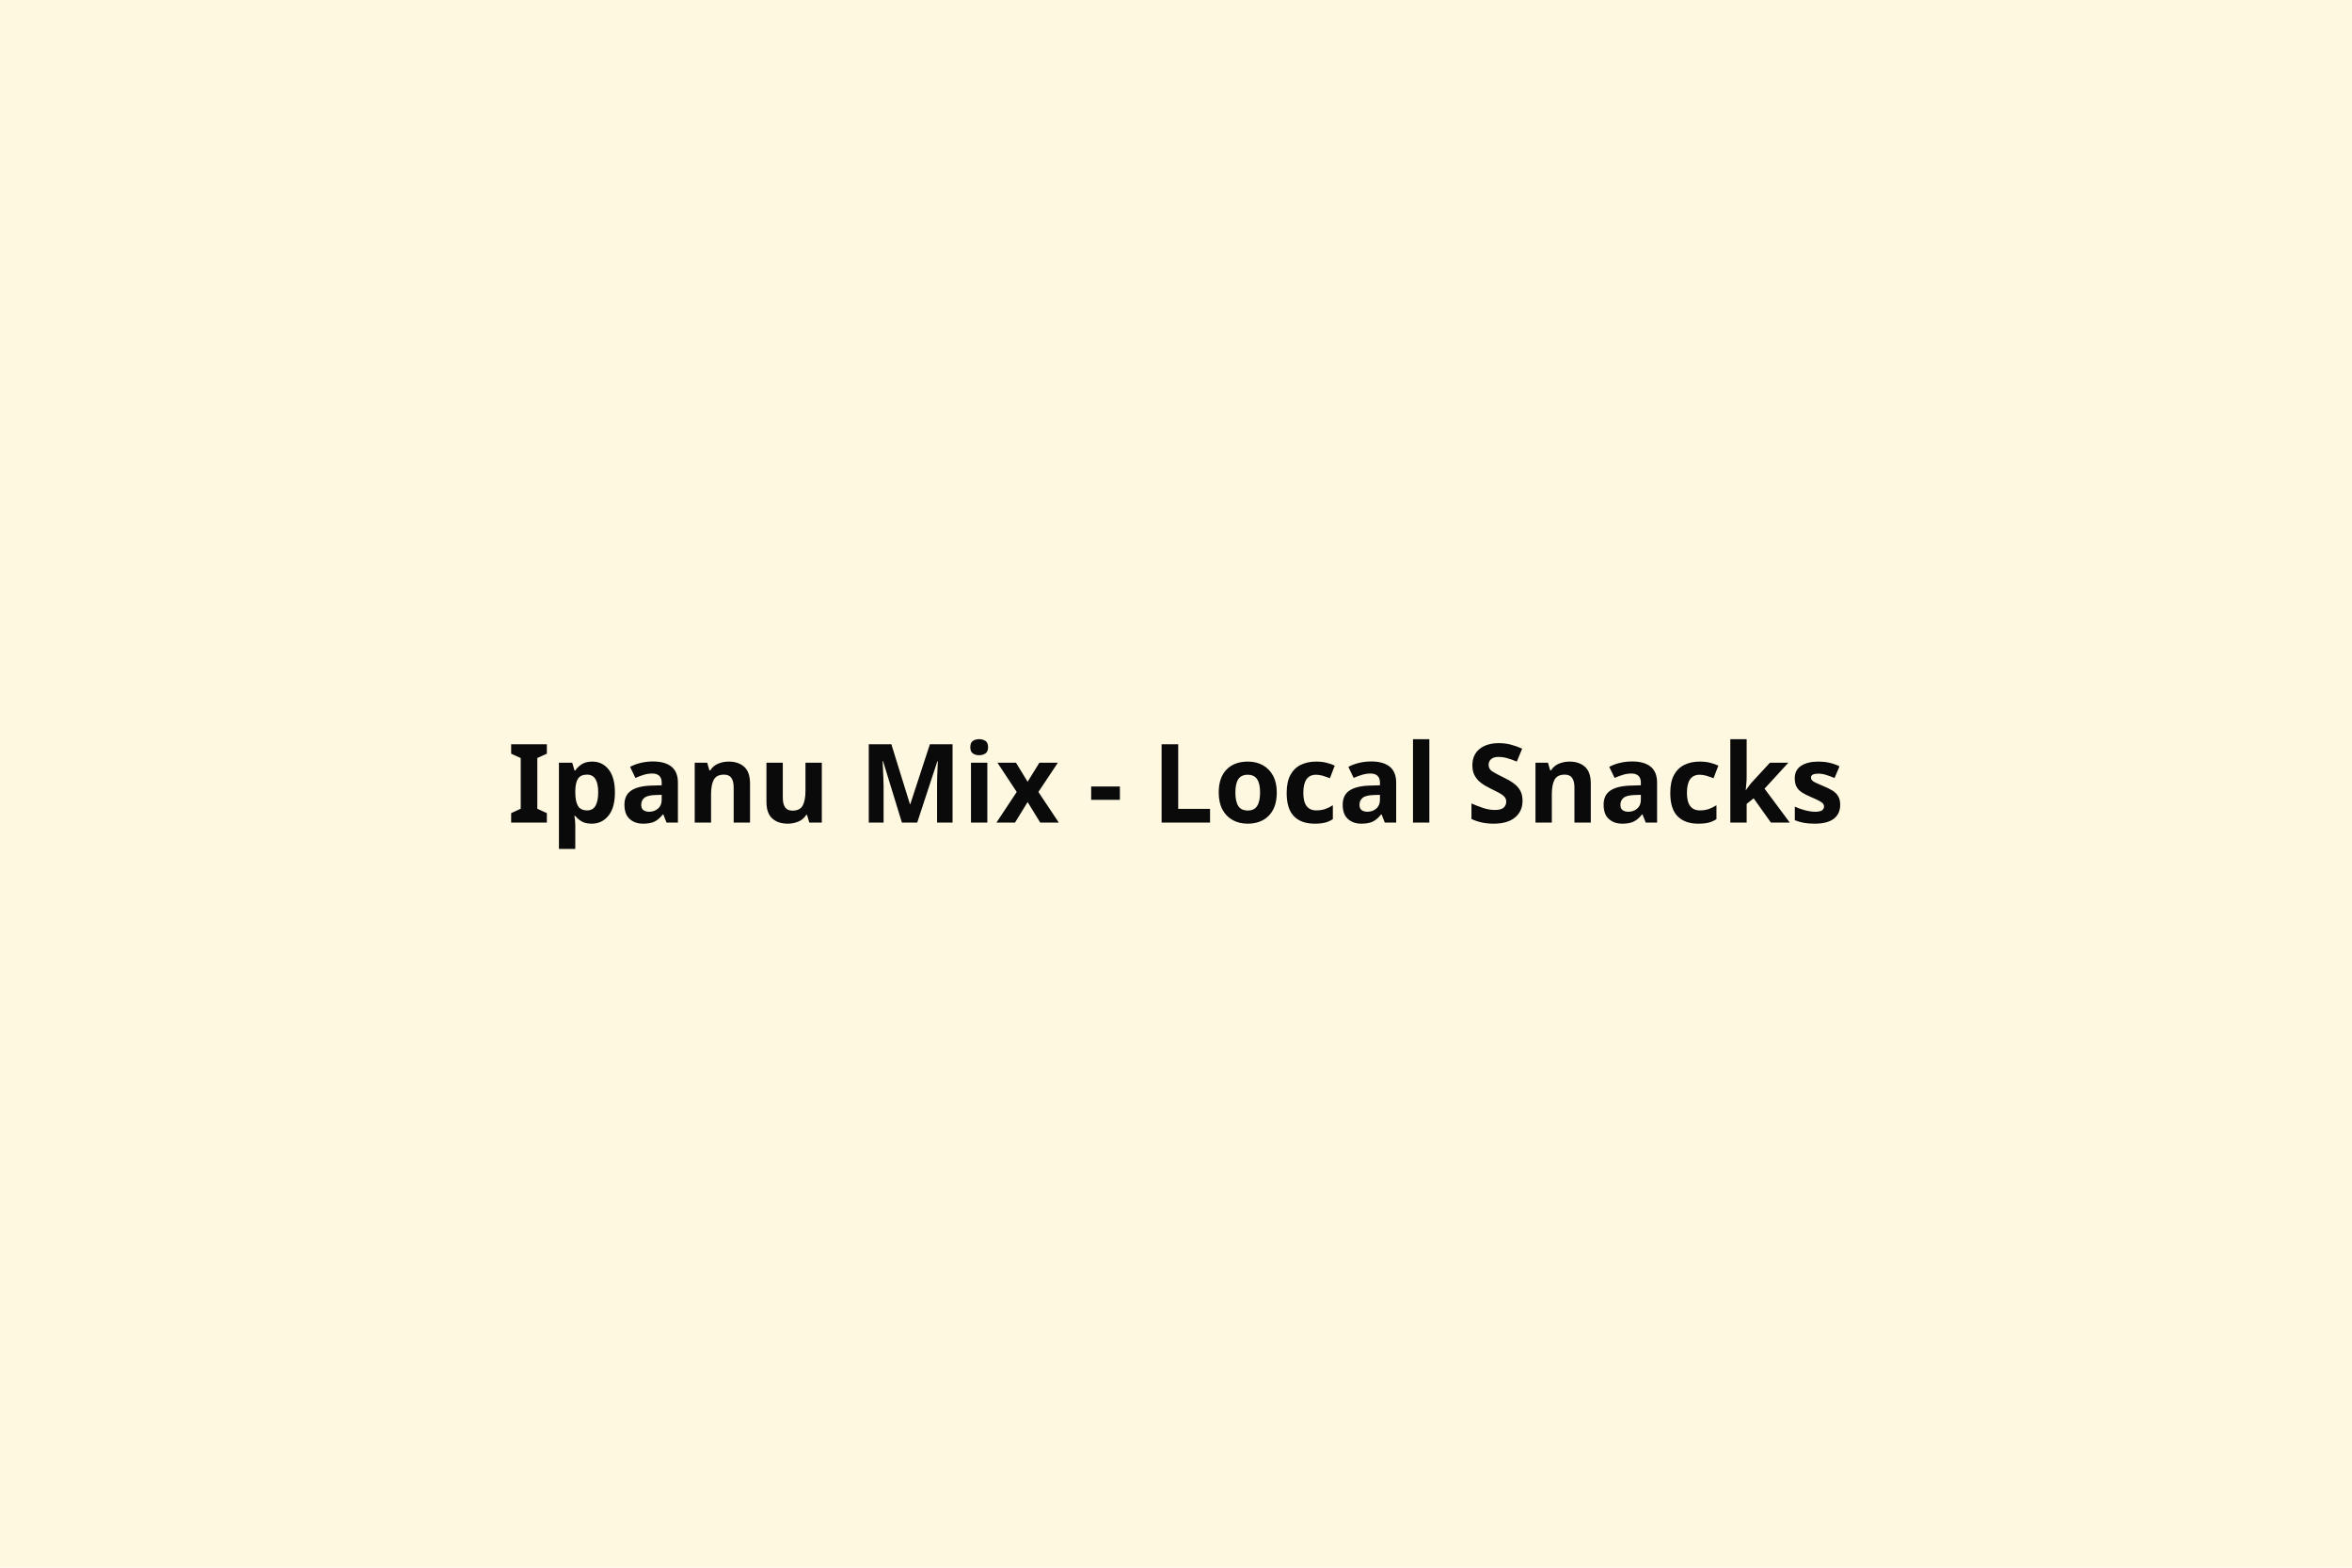
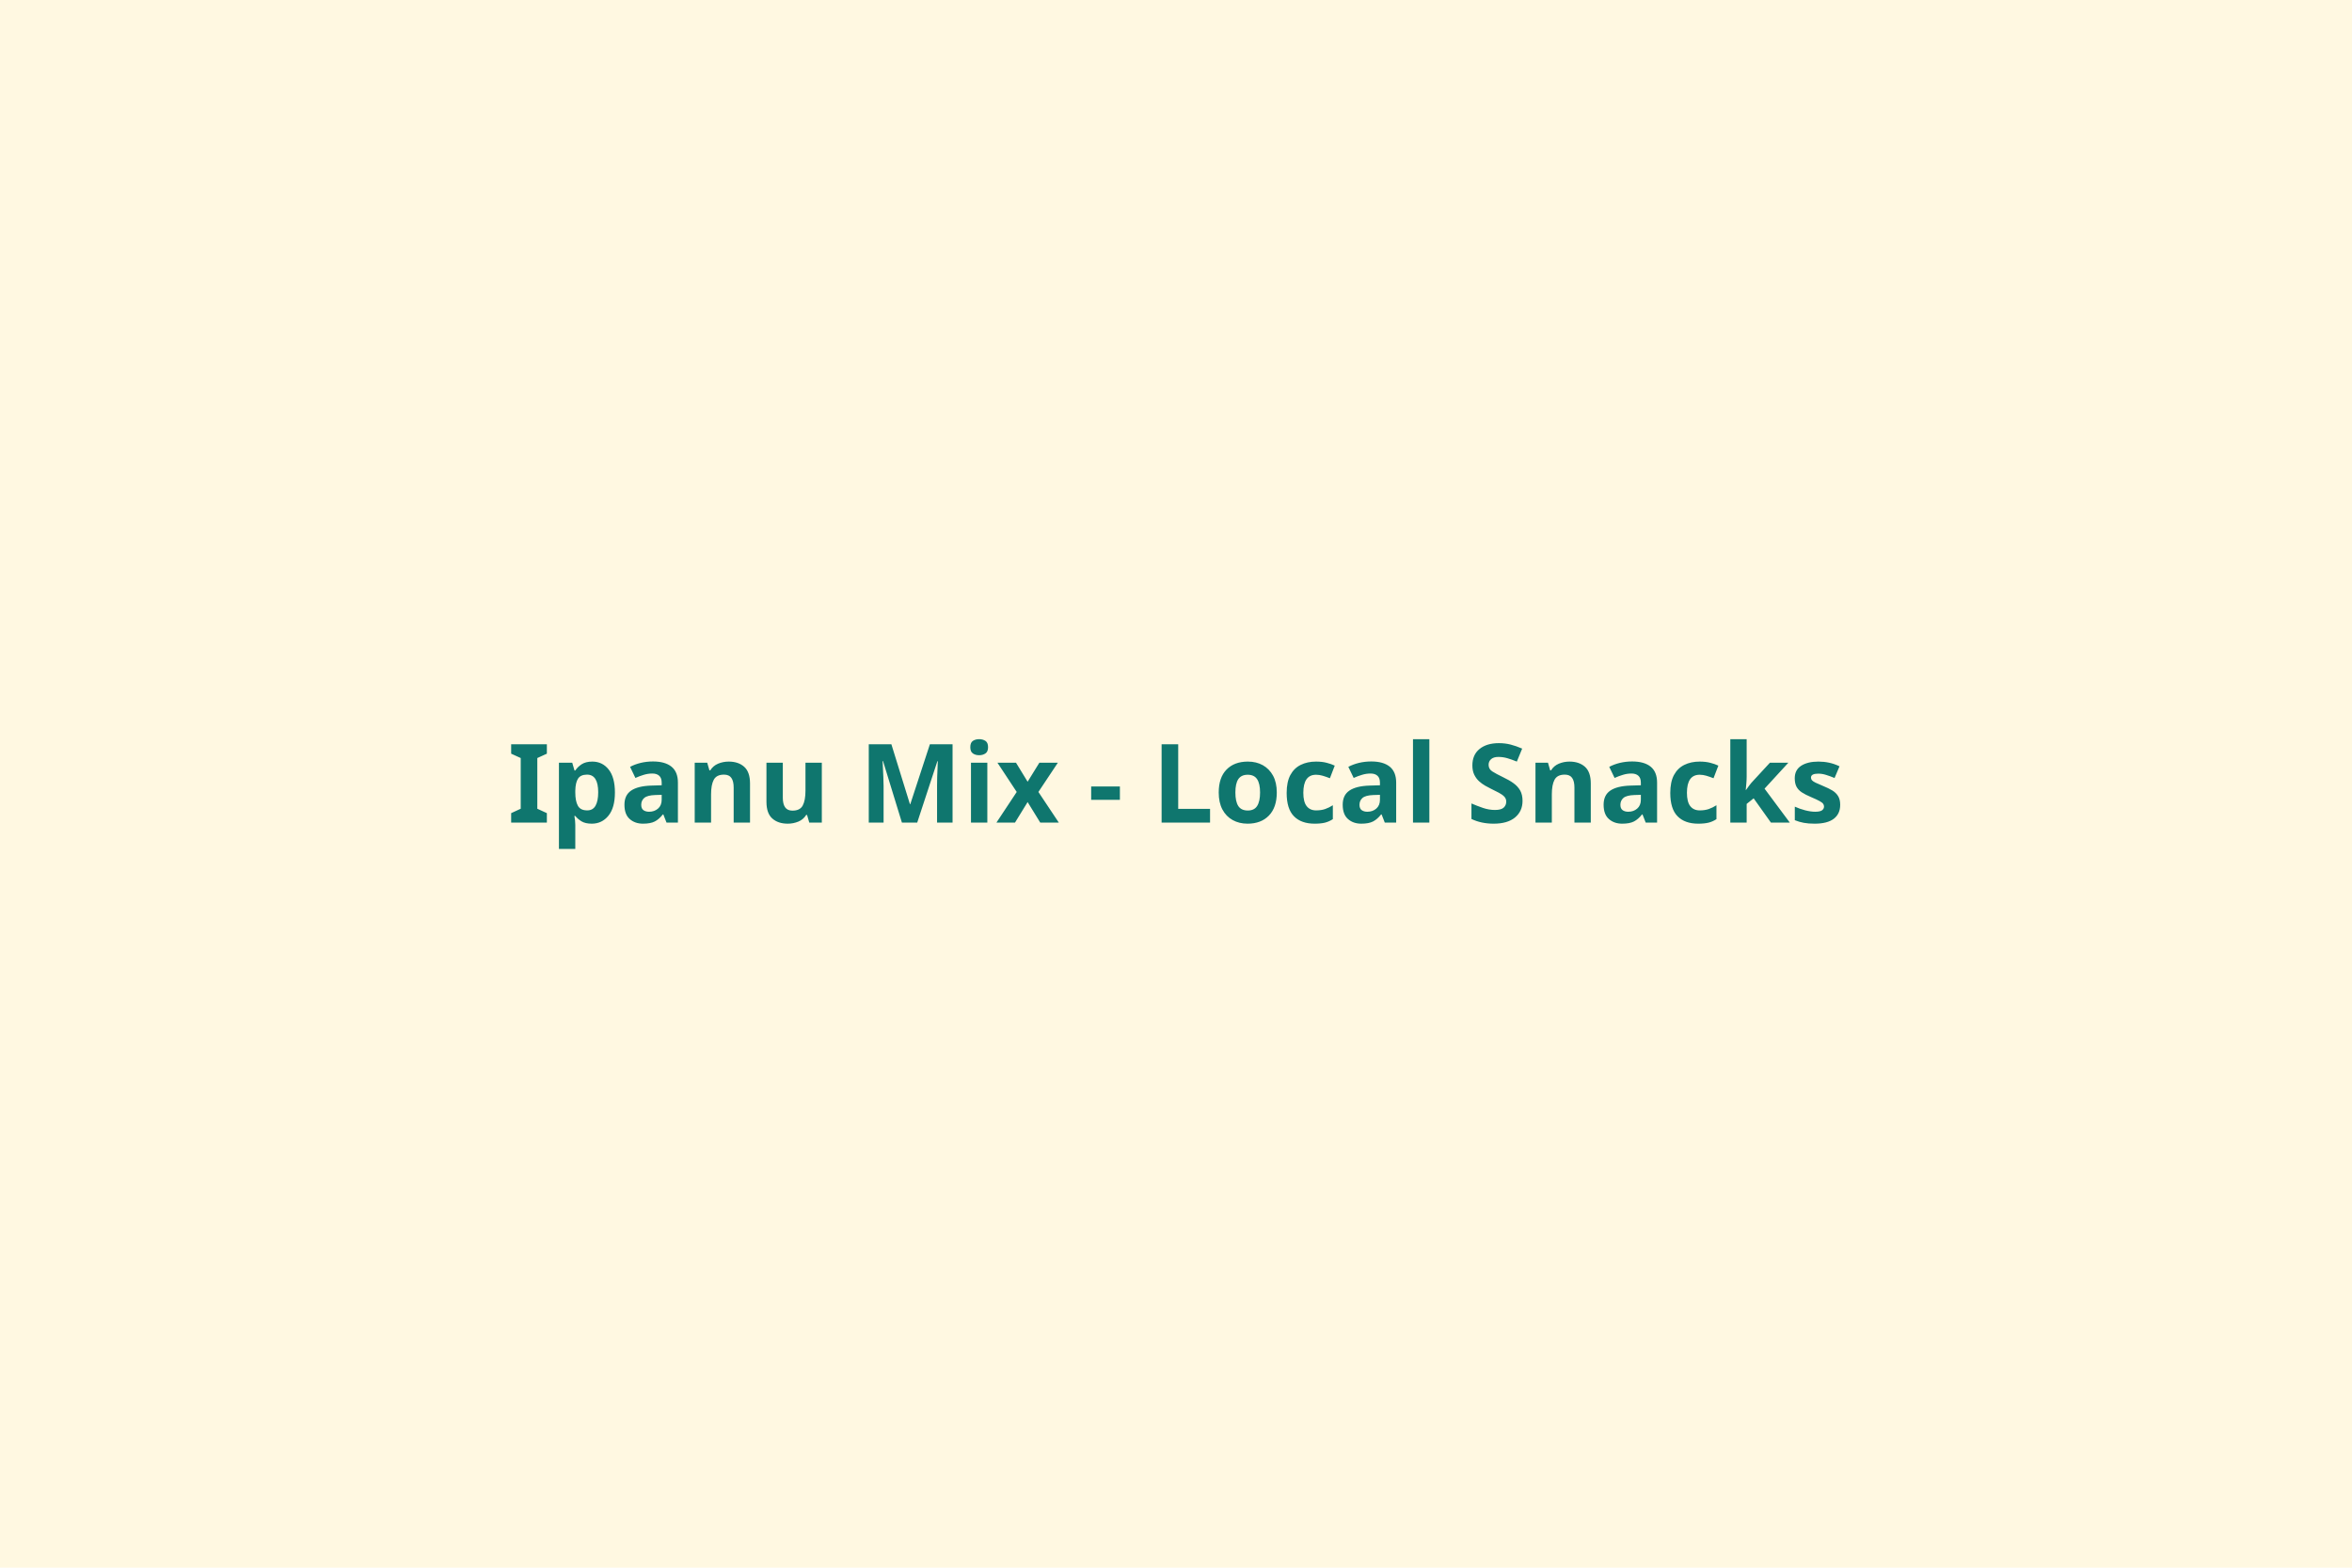
<svg xmlns="http://www.w3.org/2000/svg" width="600" height="400" viewBox="0 0 600 400">
  <rect width="600" height="400" fill="#FFF8E1" />
-   <text x="50%" y="50%" dominant-baseline="middle" text-anchor="middle" font-family="Poppins, sans-serif" font-size="28" fill="#0A0A0A" font-weight="bold">
+   <text x="50%" y="50%" dominant-baseline="middle" text-anchor="middle" font-family="Poppins, sans-serif" font-size="28" fill="#0F766E" font-weight="bold">
    Ipanu Mix - Local Snacks
  </text>
</svg>
